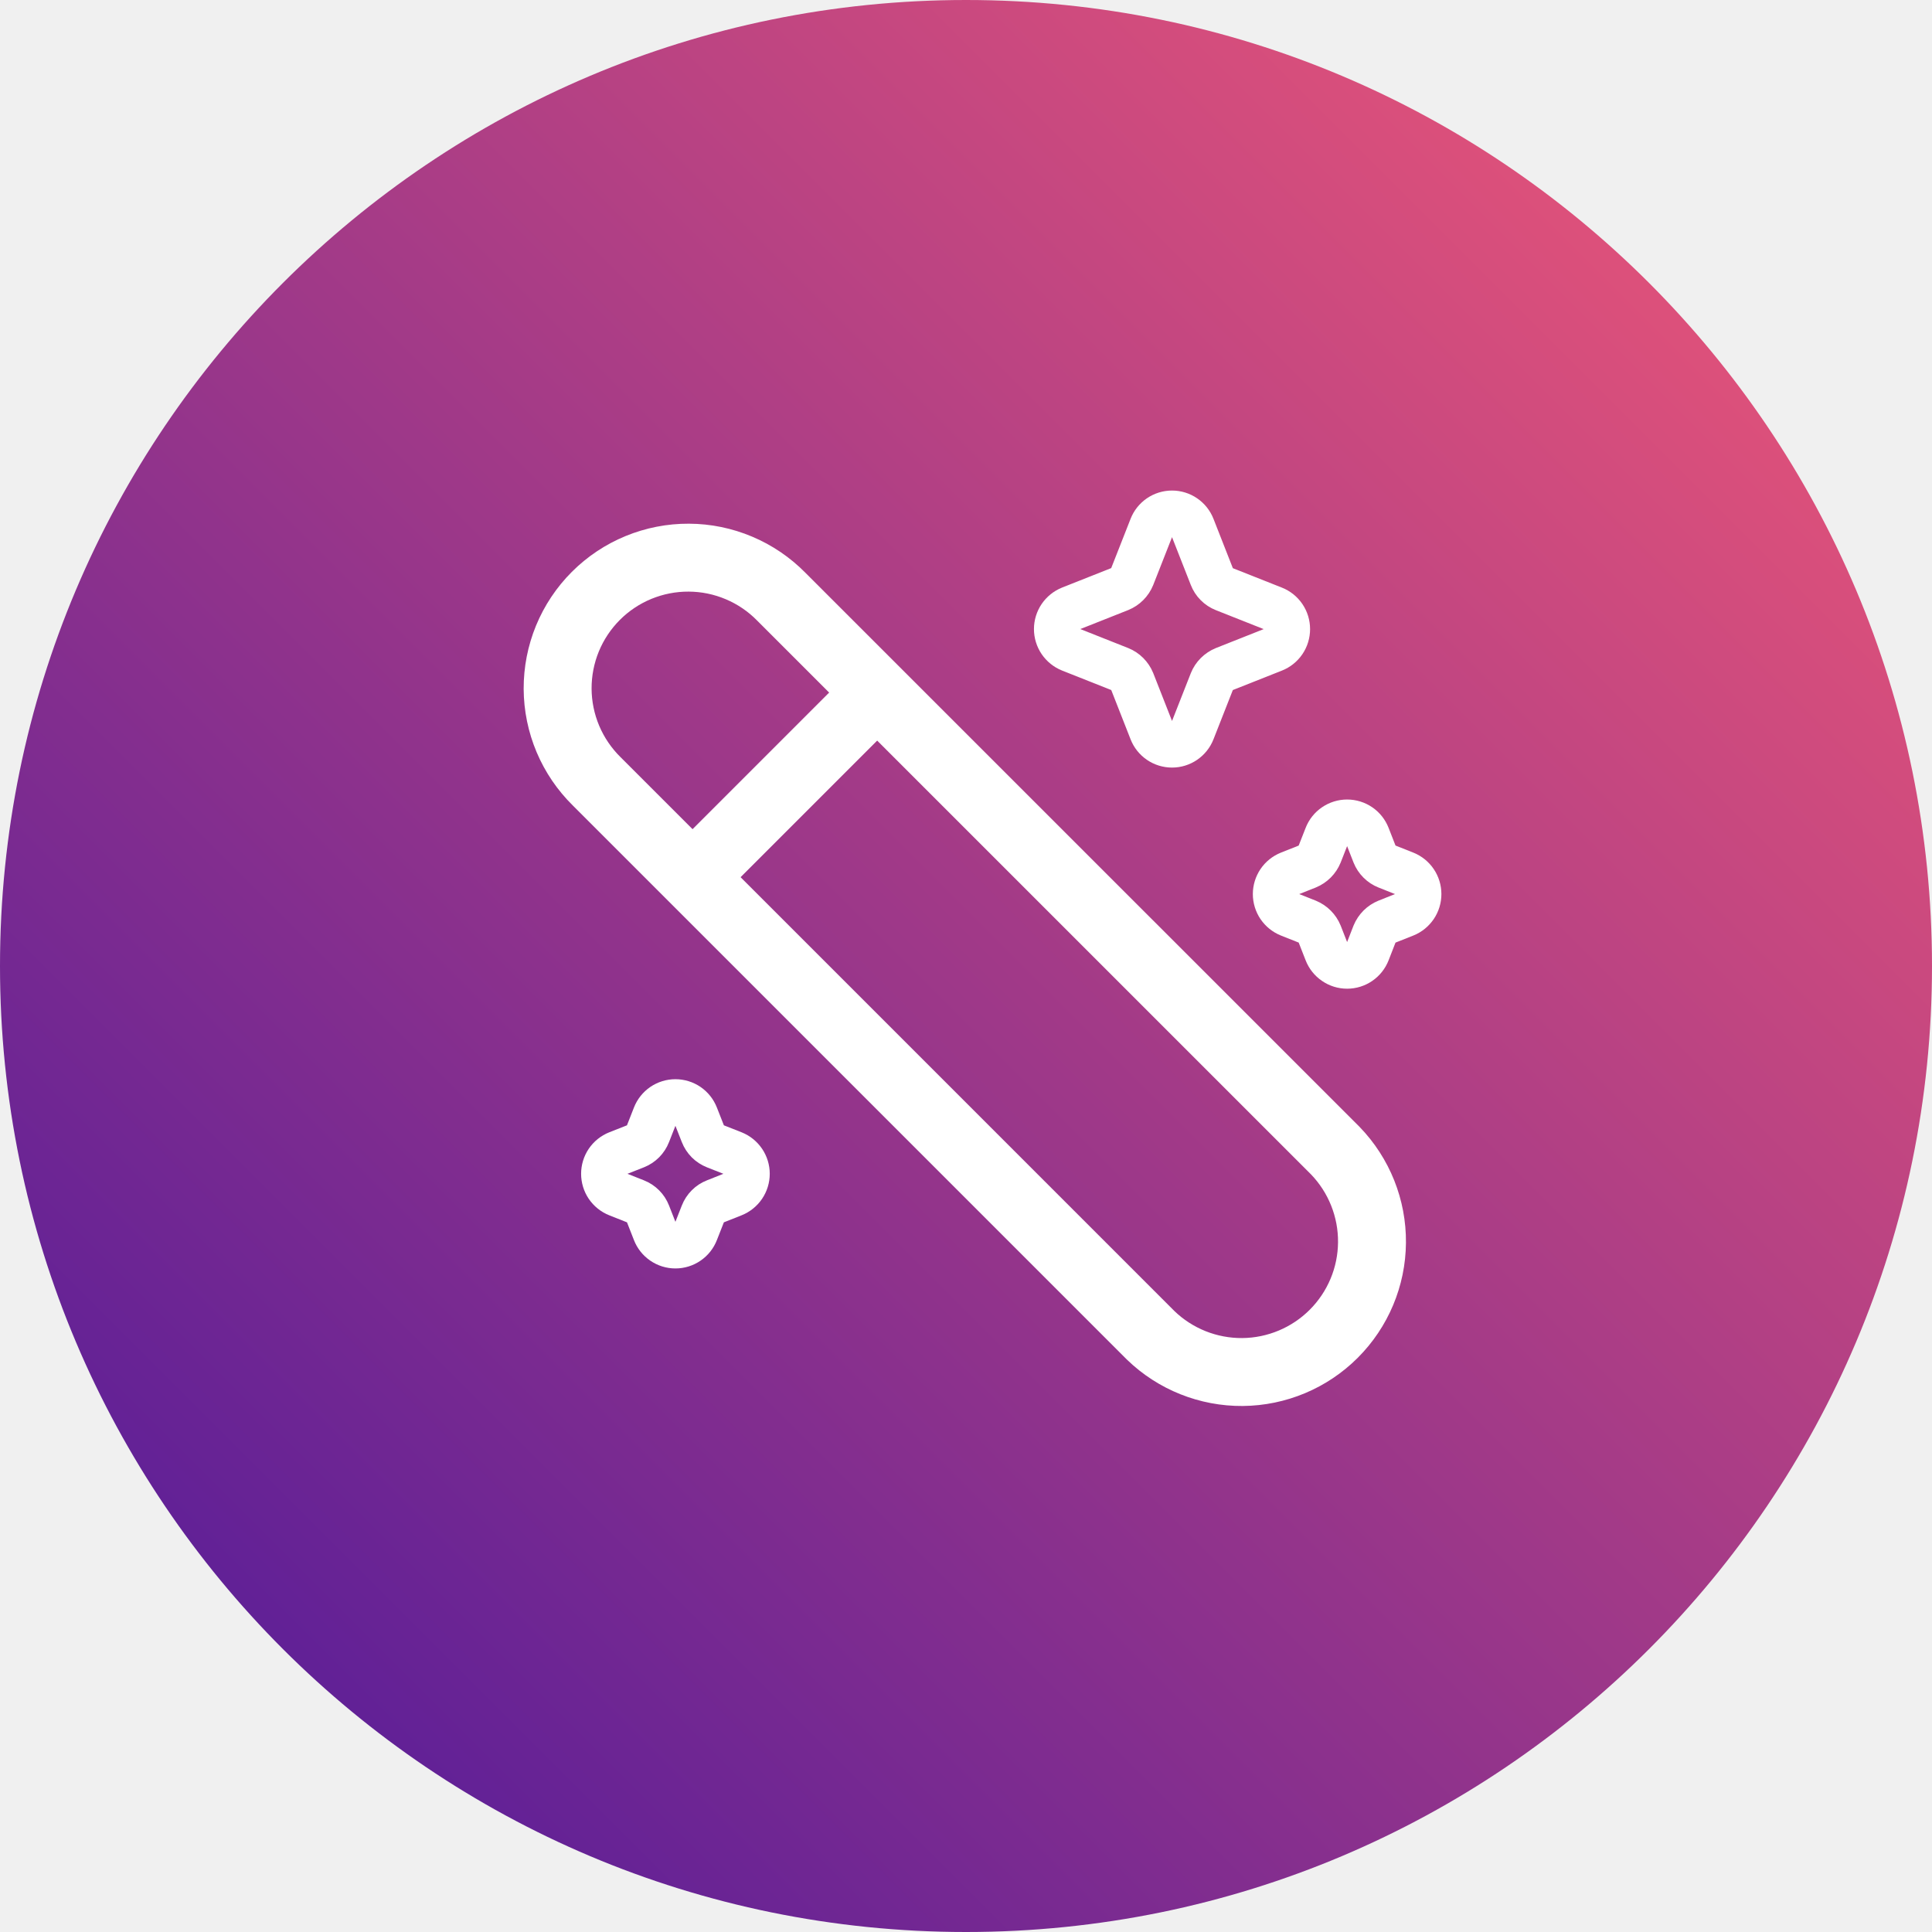
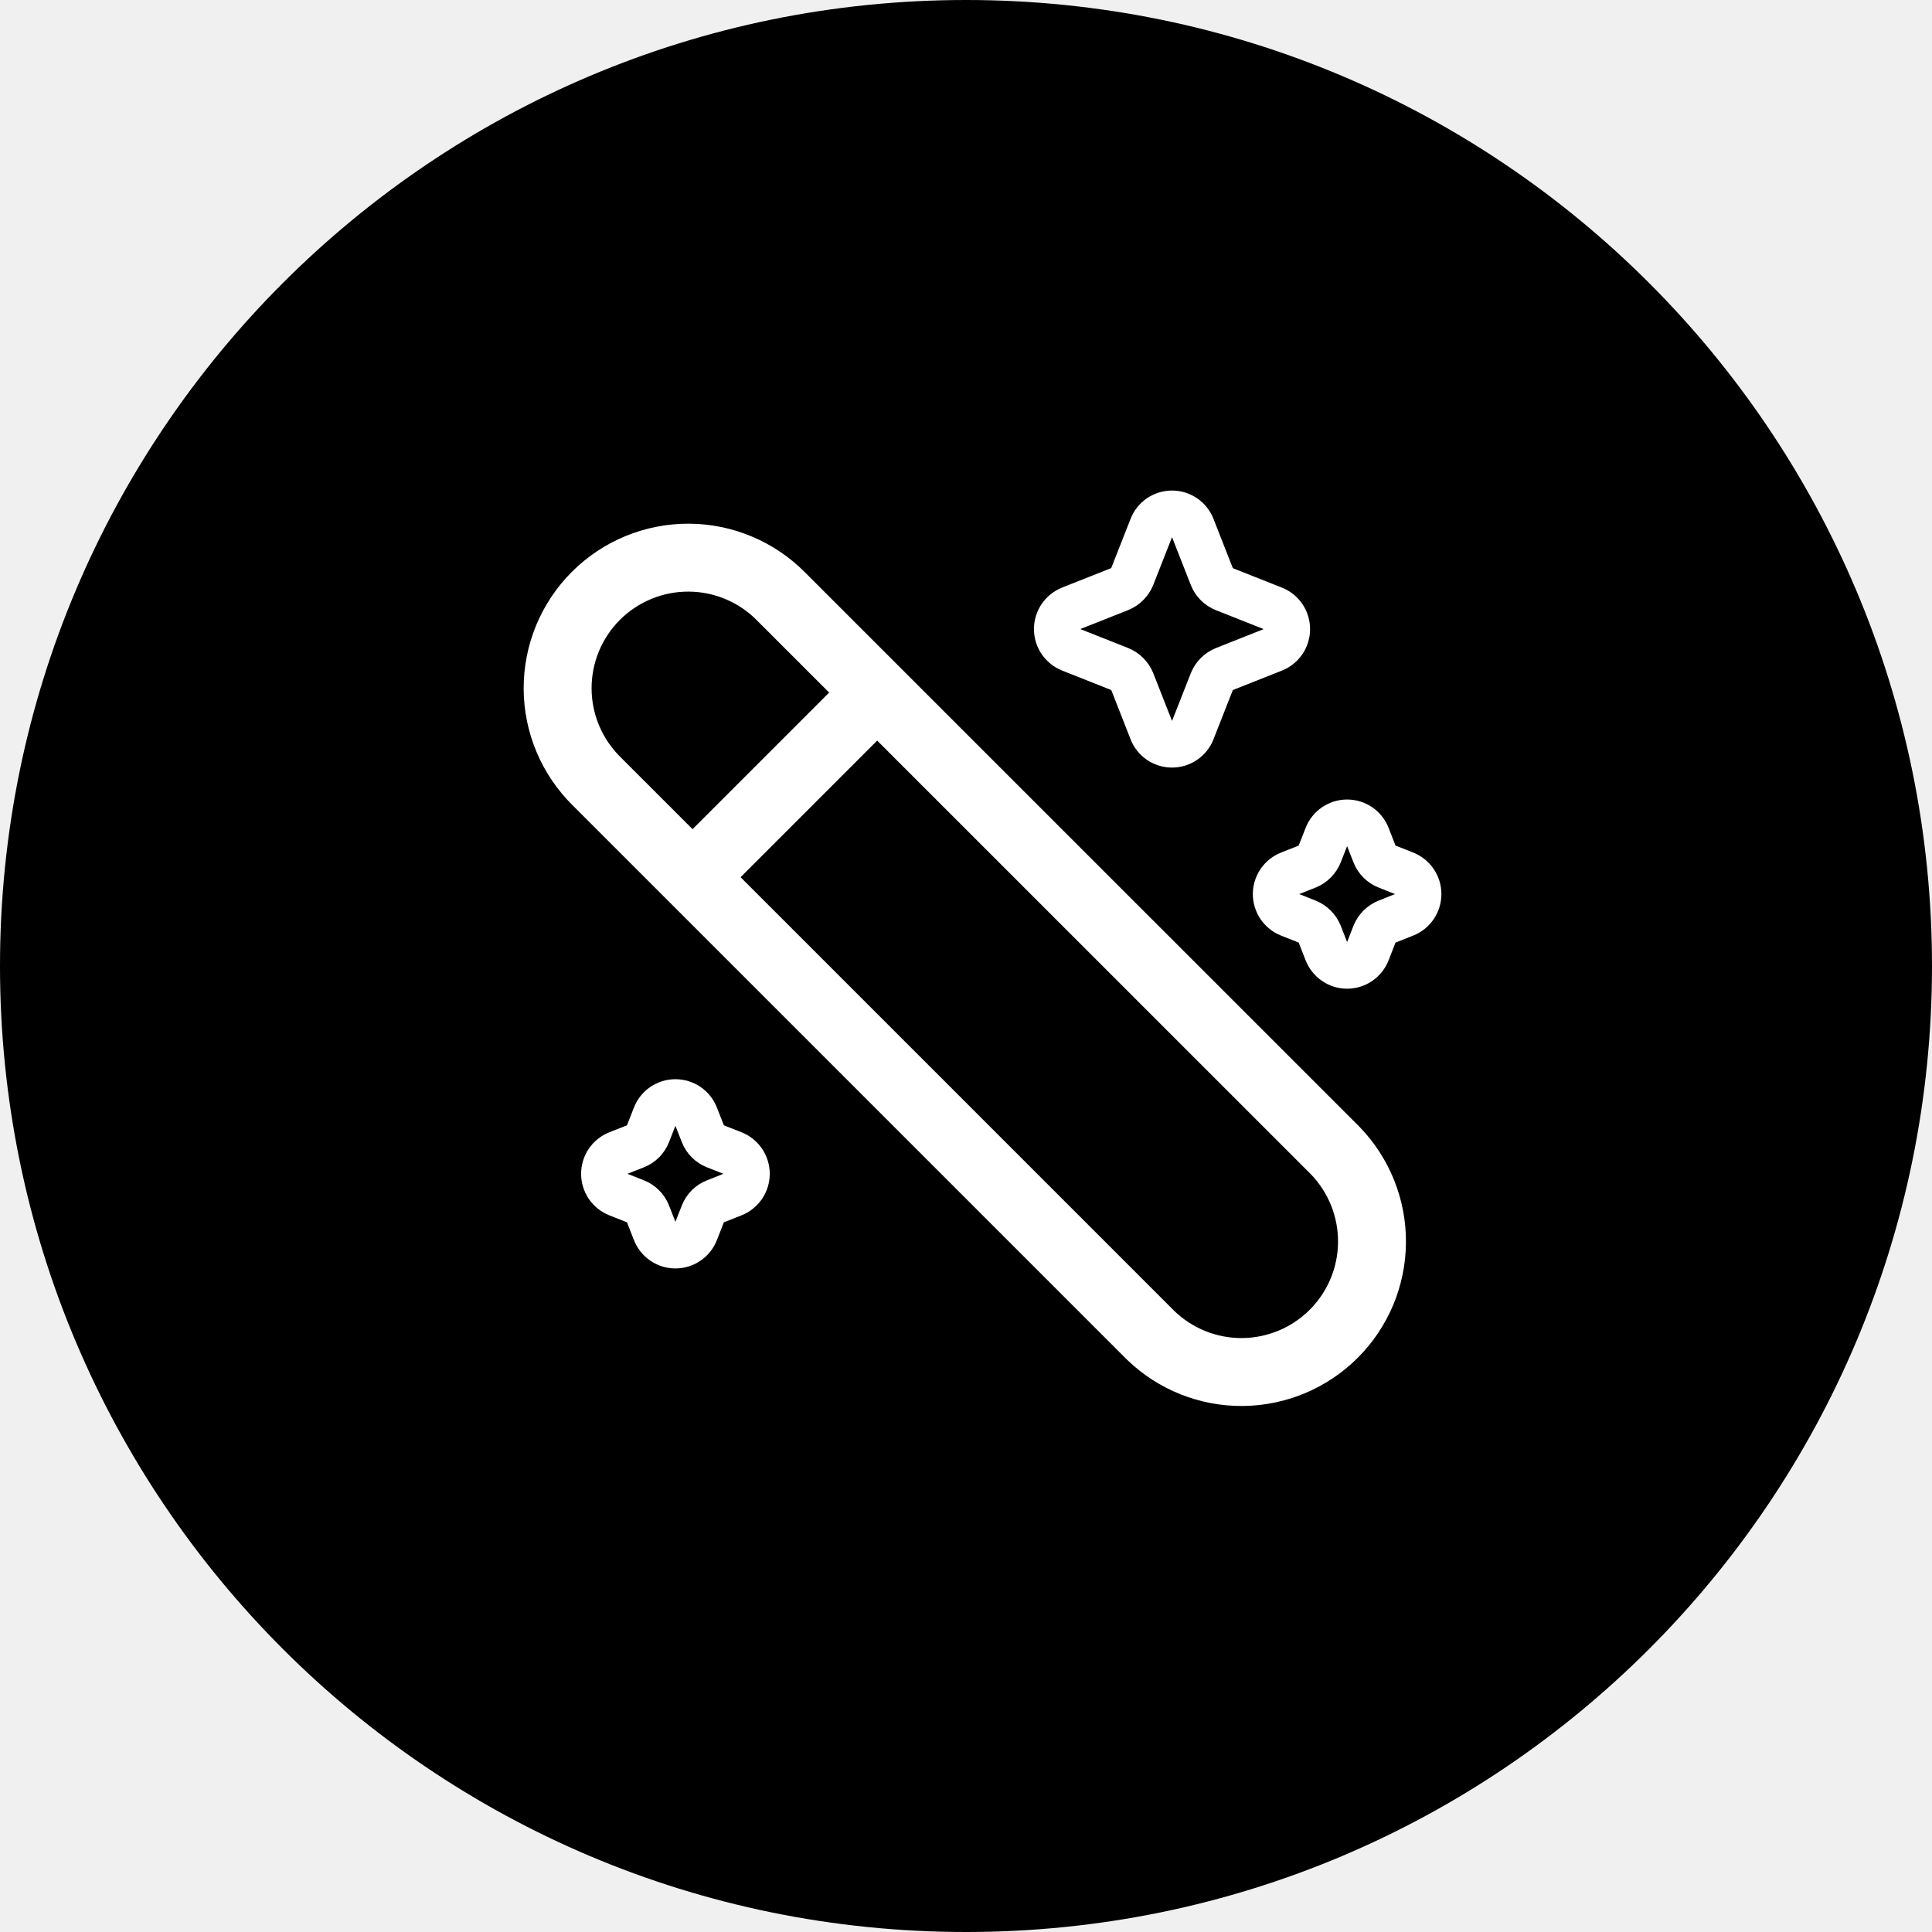
<svg xmlns="http://www.w3.org/2000/svg" width="64" height="64" viewBox="0 0 64 64" fill="none">
  <rect width="64" height="64" rx="32" fill="url(#paint0_linear_143_3956)" />
  <path d="M19.767 25.884C19.36 25.483 19.035 25.006 18.813 24.48C18.591 23.954 18.475 23.389 18.472 22.817C18.47 22.246 18.58 21.68 18.797 21.152C19.015 20.623 19.335 20.143 19.739 19.739C20.143 19.335 20.623 19.015 21.151 18.798C21.679 18.581 22.246 18.47 22.817 18.473C23.388 18.475 23.953 18.591 24.48 18.814C25.006 19.036 25.483 19.36 25.883 19.768L44.234 38.117C45.022 38.933 45.459 40.026 45.449 41.161C45.44 42.295 44.985 43.38 44.182 44.183C43.38 44.985 42.295 45.44 41.16 45.45C40.026 45.459 38.933 45.023 38.117 44.234L19.767 25.884Z" stroke="white" stroke-width="2.25" />
  <path d="M23 29L29 23" stroke="white" stroke-width="2.25" stroke-linecap="round" />
  <path d="M38.15 17.461C38.203 17.325 38.295 17.209 38.416 17.126C38.536 17.044 38.679 17 38.825 17C38.971 17 39.113 17.044 39.233 17.126C39.354 17.209 39.447 17.325 39.5 17.461L40.145 19.104C40.181 19.197 40.235 19.281 40.306 19.352C40.376 19.423 40.46 19.478 40.553 19.515L42.189 20.163C42.325 20.217 42.441 20.31 42.523 20.431C42.605 20.552 42.648 20.694 42.648 20.84C42.648 20.986 42.605 21.128 42.523 21.249C42.441 21.37 42.325 21.463 42.189 21.517L40.554 22.165C40.462 22.203 40.379 22.259 40.308 22.329C40.238 22.399 40.182 22.483 40.145 22.575L39.5 24.216C39.447 24.352 39.354 24.468 39.233 24.551C39.113 24.633 38.971 24.677 38.825 24.677C38.679 24.677 38.536 24.633 38.416 24.551C38.295 24.468 38.203 24.352 38.15 24.216L37.505 22.573C37.467 22.481 37.411 22.398 37.341 22.327C37.271 22.257 37.187 22.201 37.095 22.164L35.46 21.516C35.325 21.462 35.209 21.368 35.127 21.248C35.045 21.127 35.001 20.984 35.001 20.838C35.001 20.693 35.045 20.55 35.127 20.429C35.209 20.309 35.325 20.215 35.46 20.161L37.095 19.513C37.187 19.475 37.271 19.42 37.341 19.349C37.412 19.278 37.467 19.195 37.505 19.102L38.15 17.461ZM43.95 27.696C44.003 27.56 44.096 27.443 44.217 27.361C44.337 27.279 44.479 27.235 44.625 27.235C44.771 27.235 44.914 27.279 45.034 27.361C45.154 27.443 45.247 27.56 45.3 27.696L45.534 28.294C45.609 28.482 45.756 28.63 45.944 28.704L46.541 28.941C46.676 28.995 46.791 29.088 46.873 29.209C46.955 29.33 46.998 29.472 46.998 29.617C46.998 29.763 46.955 29.905 46.873 30.026C46.791 30.146 46.676 30.24 46.541 30.294L45.944 30.531C45.852 30.569 45.768 30.624 45.698 30.694C45.628 30.765 45.572 30.848 45.534 30.94L45.3 31.54C45.247 31.676 45.154 31.793 45.034 31.875C44.914 31.958 44.771 32.002 44.625 32.002C44.479 32.002 44.337 31.958 44.217 31.875C44.096 31.793 44.003 31.676 43.95 31.54L43.715 30.94C43.677 30.848 43.622 30.765 43.552 30.695C43.482 30.624 43.398 30.569 43.307 30.531L42.71 30.294C42.575 30.24 42.459 30.146 42.377 30.026C42.296 29.905 42.252 29.763 42.252 29.617C42.252 29.472 42.296 29.33 42.377 29.209C42.459 29.088 42.575 28.995 42.71 28.941L43.307 28.704C43.398 28.666 43.482 28.61 43.552 28.54C43.622 28.47 43.677 28.386 43.715 28.294L43.95 27.696ZM21.699 36.961C21.752 36.825 21.845 36.709 21.965 36.626C22.086 36.544 22.228 36.5 22.374 36.5C22.52 36.5 22.663 36.544 22.783 36.626C22.904 36.709 22.996 36.825 23.049 36.961L23.285 37.561C23.321 37.654 23.376 37.738 23.446 37.809C23.516 37.879 23.6 37.934 23.693 37.971L24.29 38.206C24.425 38.26 24.541 38.354 24.623 38.474C24.705 38.595 24.749 38.738 24.749 38.883C24.749 39.029 24.705 39.172 24.623 39.293C24.541 39.413 24.425 39.507 24.29 39.561L23.693 39.798C23.6 39.834 23.516 39.889 23.446 39.96C23.376 40.03 23.321 40.115 23.285 40.207L23.049 40.807C22.996 40.943 22.904 41.06 22.783 41.142C22.663 41.225 22.52 41.269 22.374 41.269C22.228 41.269 22.086 41.225 21.965 41.142C21.845 41.06 21.752 40.943 21.699 40.807L21.464 40.207C21.428 40.115 21.373 40.03 21.303 39.96C21.232 39.889 21.148 39.834 21.056 39.798L20.459 39.561C20.323 39.507 20.207 39.413 20.125 39.293C20.043 39.172 20 39.029 20 38.883C20 38.738 20.043 38.595 20.125 38.474C20.207 38.354 20.323 38.26 20.459 38.206L21.056 37.971C21.148 37.934 21.233 37.879 21.303 37.808C21.373 37.737 21.428 37.653 21.464 37.56L21.699 36.961Z" stroke="white" stroke-width="1.5" />
  <defs>
    <linearGradient id="paint0_linear_143_3956" x1="64" y1="7.62939e-06" x2="7.62939e-06" y2="64" gradientUnits="userSpaceOnUse">
-       <stop stop-color="#F65A75" />
-       <stop offset="1" stop-color="#48179C" />
+       <stop stopColor="#F65A75" />
+       <stop offset="1" stopColor="#48179C" />
    </linearGradient>
  </defs>
</svg>
